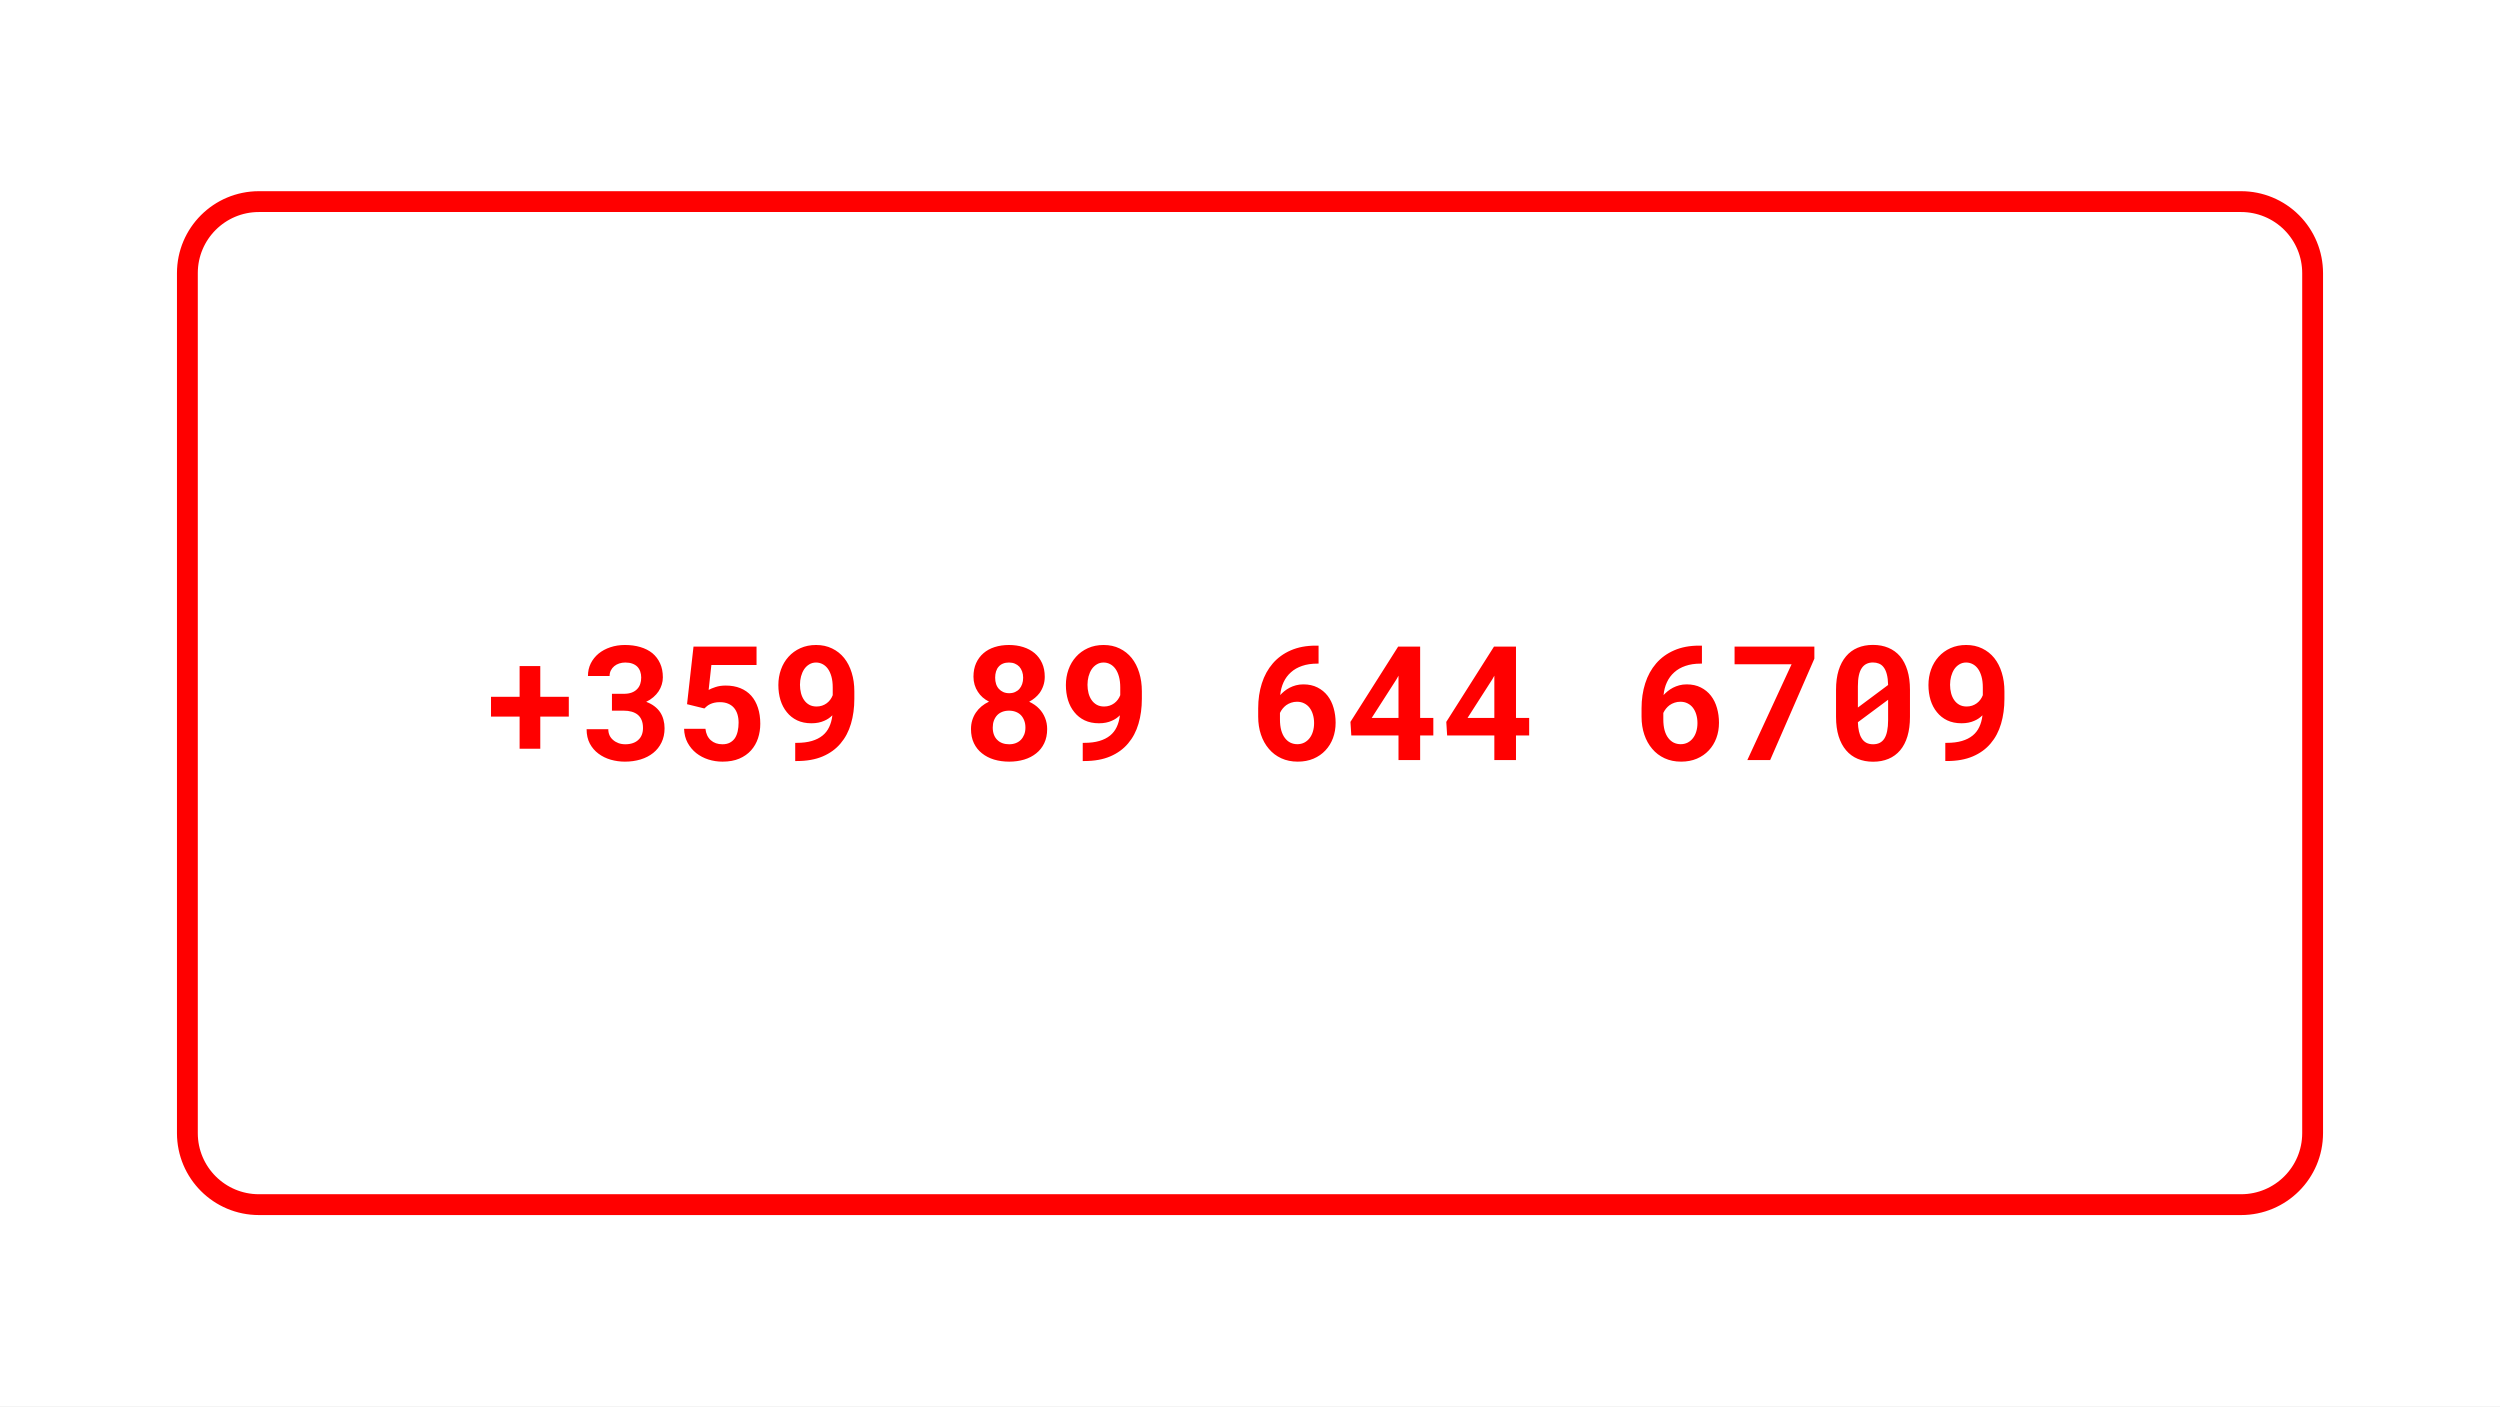
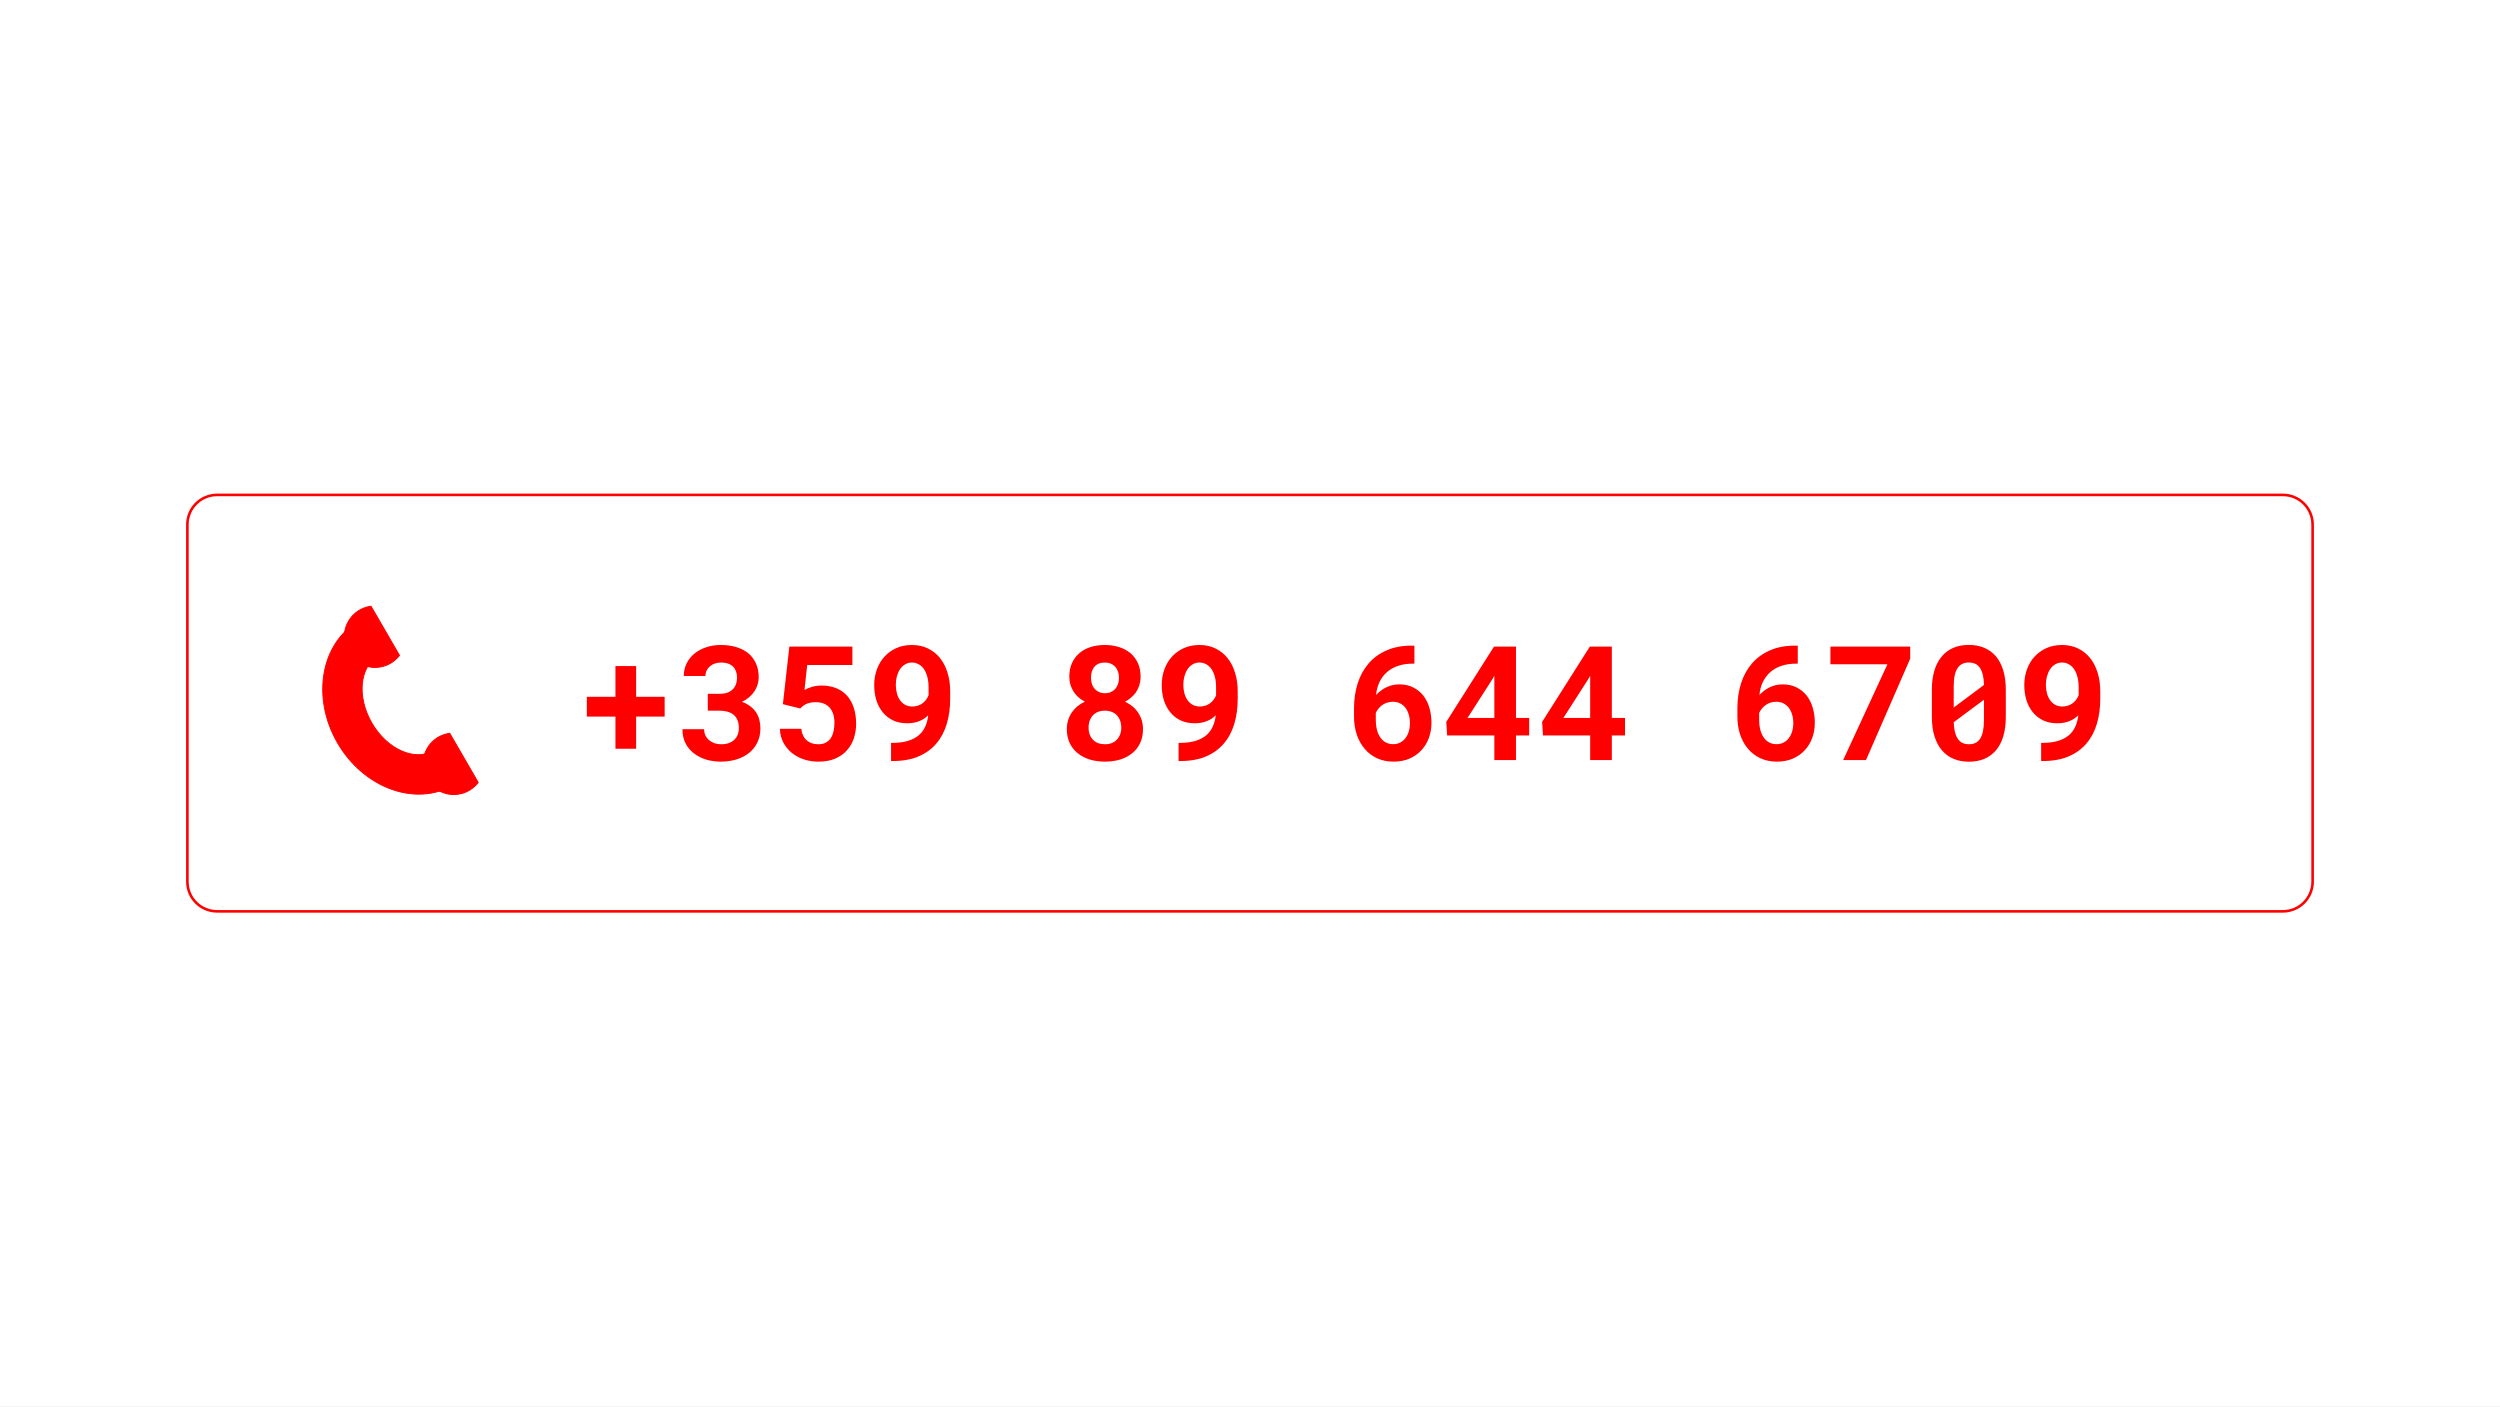
<svg xmlns="http://www.w3.org/2000/svg" version="1.1" viewBox="0.0 0.0 960.0 540.0" fill="none" stroke="none" stroke-linecap="square" stroke-miterlimit="10">
  <clipPath id="p.0">
    <path d="m0 0l960.0 0l0 540.0l-960.0 0l0 -540.0z" clip-rule="nonzero" />
  </clipPath>
  <g clip-path="url(#p.0)">
    <path fill="#ffffff" d="m0 0l960.0 0l0 540.0l-960.0 0z" fill-rule="evenodd" />
-     <path fill="#000000" fill-opacity="0.0" d="m71.953 104.876l0 0c0 -15.165 12.294 -27.458 27.458 -27.458l761.178 0c7.282 0 14.267 2.893 19.416 8.042c5.149 5.149 8.042 12.134 8.042 19.416l0 330.248c0 15.165 -12.294 27.458 -27.458 27.458l-761.178 0l0 0c-15.165 0 -27.458 -12.294 -27.458 -27.458z" fill-rule="evenodd" />
-     <path stroke="#ff0000" stroke-width="8.0" stroke-linejoin="round" stroke-linecap="butt" d="m71.953 104.876l0 0c0 -15.165 12.294 -27.458 27.458 -27.458l761.178 0c7.282 0 14.267 2.893 19.416 8.042c5.149 5.149 8.042 12.134 8.042 19.416l0 330.248c0 15.165 -12.294 27.458 -27.458 27.458l-761.178 0l0 0c-15.165 0 -27.458 -12.294 -27.458 -27.458z" fill-rule="evenodd" />
-     <path fill="#ff0000" d="m207.468 267.567l0 -11.797l-7.938 0l0 11.797l-10.984 0l0 7.609l10.984 0l0 12.328l7.938 0l0 -12.328l10.953 0l0 -7.609l-10.953 0zm27.522 -1.141l0 6.469l4.516 0q1.703 0 3.062 0.391q1.375 0.391 2.359 1.203q0.953 0.797 1.469 2.062q0.516 1.25 0.516 3.016q0 1.406 -0.438 2.547q-0.438 1.141 -1.281 1.922q-0.859 0.859 -2.156 1.312q-1.281 0.453 -2.906 0.453q-1.438 0 -2.641 -0.438q-1.188 -0.438 -2.047 -1.203q-0.906 -0.75 -1.391 -1.812q-0.469 -1.062 -0.469 -2.328l-8.328 0q0 3.172 1.234 5.516q1.25 2.328 3.312 3.859q2.078 1.562 4.719 2.328q2.656 0.75 5.438 0.75q3.234 0 6.031 -0.844q2.797 -0.859 4.844 -2.5q2.031 -1.625 3.188 -4.016q1.172 -2.391 1.172 -5.453q0 -1.734 -0.422 -3.281q-0.406 -1.562 -1.281 -2.891q-0.859 -1.281 -2.203 -2.297q-1.328 -1.016 -3.156 -1.688q1.562 -0.75 2.75 -1.781q1.203 -1.031 2.016 -2.25q0.812 -1.234 1.219 -2.594q0.422 -1.359 0.422 -2.766q0 -3.062 -1.062 -5.375q-1.062 -2.328 -2.969 -3.922q-1.922 -1.547 -4.625 -2.344q-2.688 -0.797 -5.922 -0.797q-3.0 0 -5.594 0.875q-2.578 0.859 -4.5 2.422q-1.922 1.594 -3.016 3.781q-1.078 2.172 -1.078 4.844l8.312 0q0 -1.203 0.484 -2.156q0.484 -0.953 1.312 -1.641q0.812 -0.672 1.906 -1.031q1.094 -0.359 2.344 -0.359q1.531 0 2.688 0.422q1.156 0.422 1.906 1.172q0.75 0.781 1.125 1.844q0.375 1.062 0.375 2.344q0 1.328 -0.375 2.453q-0.375 1.109 -1.125 1.891q-0.812 0.906 -2.125 1.406q-1.297 0.484 -3.094 0.484l-4.516 0zm28.834 3.984l6.656 1.641q0.469 -0.469 1.0 -0.906q0.547 -0.438 1.234 -0.766q0.688 -0.328 1.578 -0.531q0.906 -0.219 2.141 -0.219q1.828 0 3.172 0.578q1.344 0.562 2.25 1.609q0.891 1.047 1.328 2.5q0.438 1.453 0.438 3.188q0 1.766 -0.344 3.297q-0.344 1.531 -1.062 2.641q-0.75 1.094 -1.938 1.734q-1.188 0.625 -2.859 0.625q-2.719 0 -4.469 -1.547q-1.75 -1.562 -2.062 -4.406l-8.203 0q0.094 3.016 1.359 5.375q1.281 2.344 3.312 3.969q2.047 1.609 4.656 2.453q2.625 0.828 5.438 0.828q3.719 0 6.438 -1.156q2.734 -1.172 4.531 -3.188q1.781 -2.0 2.656 -4.625q0.875 -2.641 0.875 -5.578q0 -3.438 -0.906 -6.156q-0.891 -2.734 -2.578 -4.625q-1.703 -1.891 -4.172 -2.891q-2.469 -1.0 -5.609 -1.0q-2.219 0 -3.938 0.578q-1.703 0.562 -2.625 1.094l1.047 -9.578l17.344 0l0 -7.062l-24.203 0l-2.484 22.125zm42.1 14.844l-0.562 0l0 6.984l0.625 0q5.781 0 9.938 -1.781q4.172 -1.781 6.859 -4.984q2.703 -3.172 3.984 -7.547q1.297 -4.375 1.297 -9.578l0 -2.875q0 -3.906 -1.016 -7.156q-1.0 -3.266 -2.891 -5.641q-1.906 -2.359 -4.641 -3.672q-2.719 -1.328 -6.141 -1.328q-3.344 0 -6.031 1.219q-2.672 1.203 -4.562 3.312q-1.891 2.094 -2.891 4.891q-1.0 2.797 -1.0 5.969q0 3.094 0.812 5.781q0.828 2.672 2.453 4.641q1.578 1.984 3.938 3.125q2.375 1.125 5.484 1.125q1.469 0 2.703 -0.25q1.234 -0.25 2.219 -0.703q0.922 -0.391 1.703 -0.922q0.781 -0.547 1.406 -1.172l0 0.172q-0.297 2.406 -1.219 4.344q-0.906 1.922 -2.516 3.234q-1.688 1.375 -4.141 2.094q-2.453 0.719 -5.812 0.719zm7.641 -13.953q-1.625 0 -2.828 -0.672q-1.188 -0.672 -1.969 -1.812q-0.797 -1.141 -1.188 -2.656q-0.391 -1.531 -0.391 -3.203q0 -1.688 0.406 -3.219q0.422 -1.547 1.203 -2.75q0.781 -1.156 1.938 -1.859q1.156 -0.719 2.625 -0.719q1.344 0 2.5 0.609q1.172 0.594 2.047 1.797q0.859 1.188 1.359 2.984q0.5 1.797 0.5 4.203l0 2.953q-0.359 0.938 -0.953 1.734q-0.578 0.781 -1.359 1.359q-0.812 0.594 -1.781 0.922q-0.969 0.328 -2.109 0.328zm87.621 -11.438q0 -2.953 -1.031 -5.219q-1.031 -2.266 -2.859 -3.828q-1.859 -1.547 -4.375 -2.344q-2.516 -0.797 -5.484 -0.797q-2.953 0 -5.469 0.797q-2.5 0.797 -4.297 2.344q-1.812 1.562 -2.844 3.828q-1.016 2.266 -1.016 5.219q0 1.625 0.438 3.094q0.438 1.469 1.25 2.688q0.734 1.172 1.828 2.141q1.094 0.953 2.453 1.641q-1.594 0.75 -2.875 1.812q-1.266 1.062 -2.156 2.375q-0.906 1.344 -1.406 2.953q-0.484 1.594 -0.484 3.391q0 3.094 1.125 5.438q1.125 2.328 3.094 3.875q1.984 1.594 4.656 2.406q2.688 0.797 5.797 0.797q3.078 0 5.75 -0.797q2.672 -0.812 4.641 -2.406q1.953 -1.547 3.062 -3.875q1.125 -2.344 1.125 -5.438q0 -2.328 -0.812 -4.297q-0.797 -1.984 -2.234 -3.484q-0.781 -0.844 -1.766 -1.516q-0.984 -0.672 -2.094 -1.203q1.219 -0.641 2.219 -1.484q1.016 -0.859 1.766 -1.844q0.953 -1.328 1.469 -2.891q0.531 -1.578 0.531 -3.375zm-7.422 19.531q0 1.5 -0.469 2.688q-0.469 1.172 -1.281 2.016q-0.828 0.828 -1.969 1.266q-1.141 0.438 -2.516 0.438q-1.406 0 -2.547 -0.406q-1.141 -0.406 -1.938 -1.188q-0.875 -0.797 -1.359 -2.031q-0.469 -1.234 -0.469 -2.781q0 -1.5 0.438 -2.688q0.453 -1.203 1.266 -2.078q0.812 -0.844 1.953 -1.281q1.156 -0.453 2.594 -0.453q1.438 0 2.594 0.453q1.156 0.438 1.984 1.281q0.812 0.875 1.266 2.078q0.453 1.188 0.453 2.688zm-0.875 -19.141q0 1.312 -0.375 2.406q-0.375 1.094 -1.062 1.875q-0.688 0.781 -1.688 1.219q-0.984 0.438 -2.234 0.438q-1.266 0 -2.266 -0.438q-1.0 -0.438 -1.688 -1.219q-0.719 -0.781 -1.078 -1.875q-0.359 -1.094 -0.359 -2.438q0 -1.312 0.344 -2.406q0.344 -1.094 1.031 -1.844q0.656 -0.75 1.641 -1.156q1.0 -0.406 2.281 -0.406q1.266 0 2.266 0.422q1.0 0.422 1.719 1.172q0.688 0.781 1.078 1.859q0.391 1.078 0.391 2.391zm23.444 25.0l-0.562 0l0 6.984l0.625 0q5.781 0 9.938 -1.781q4.172 -1.781 6.859 -4.984q2.703 -3.172 3.984 -7.547q1.297 -4.375 1.297 -9.578l0 -2.875q0 -3.906 -1.016 -7.156q-1.0 -3.266 -2.891 -5.641q-1.906 -2.359 -4.641 -3.672q-2.719 -1.328 -6.141 -1.328q-3.344 0 -6.031 1.219q-2.672 1.203 -4.562 3.312q-1.891 2.094 -2.891 4.891q-1.0 2.797 -1.0 5.969q0 3.094 0.812 5.781q0.828 2.672 2.453 4.641q1.578 1.984 3.938 3.125q2.375 1.125 5.484 1.125q1.469 0 2.703 -0.25q1.234 -0.25 2.219 -0.703q0.922 -0.391 1.703 -0.922q0.781 -0.547 1.406 -1.172l0 0.172q-0.297 2.406 -1.219 4.344q-0.906 1.922 -2.516 3.234q-1.688 1.375 -4.141 2.094q-2.453 0.719 -5.812 0.719zm7.641 -13.953q-1.625 0 -2.828 -0.672q-1.188 -0.672 -1.969 -1.812q-0.797 -1.141 -1.188 -2.656q-0.391 -1.531 -0.391 -3.203q0 -1.688 0.406 -3.219q0.422 -1.547 1.203 -2.75q0.781 -1.156 1.938 -1.859q1.156 -0.719 2.625 -0.719q1.344 0 2.5 0.609q1.172 0.594 2.047 1.797q0.859 1.188 1.359 2.984q0.5 1.797 0.5 4.203l0 2.953q-0.359 0.938 -0.953 1.734q-0.578 0.781 -1.359 1.359q-0.812 0.594 -1.781 0.922q-0.969 0.328 -2.109 0.328zm82.356 -23.375l-1.109 0q-5.422 0 -9.562 1.812q-4.125 1.797 -6.906 5.016q-2.797 3.234 -4.203 7.656q-1.406 4.406 -1.406 9.578l0 3.219q0 3.734 1.062 6.891q1.062 3.156 3.047 5.469q1.938 2.312 4.75 3.609q2.828 1.297 6.328 1.297q3.359 0 6.047 -1.141q2.703 -1.156 4.578 -3.172q1.891 -2.0 2.906 -4.719q1.016 -2.734 1.016 -5.906q0 -2.969 -0.766 -5.641q-0.75 -2.688 -2.312 -4.719q-1.562 -2.016 -3.891 -3.188q-2.312 -1.188 -5.422 -1.188q-1.531 0 -2.859 0.359q-1.312 0.359 -2.406 0.922q-1.141 0.609 -2.047 1.344q-0.891 0.734 -1.578 1.484q0.266 -2.734 1.297 -4.938q1.031 -2.219 2.828 -3.812q1.766 -1.594 4.297 -2.453q2.531 -0.875 5.828 -0.875l0.484 0l0 -6.906zm-8.266 21.547q1.547 0 2.766 0.625q1.219 0.609 2.047 1.688q0.844 1.109 1.281 2.609q0.453 1.5 0.453 3.266q0 1.766 -0.453 3.25q-0.438 1.469 -1.281 2.547q-0.828 1.078 -2.031 1.703q-1.203 0.609 -2.672 0.609q-1.438 0 -2.672 -0.594q-1.219 -0.609 -2.109 -1.797q-0.906 -1.172 -1.406 -2.969q-0.484 -1.797 -0.484 -4.188l0 -2.453q0.422 -0.906 1.031 -1.656q0.609 -0.75 1.359 -1.312q0.875 -0.625 1.922 -0.969q1.047 -0.359 2.25 -0.359zm47.272 6.203l0 -27.391l-8.438 0l-18.328 28.922l0.328 5.203l18.125 0l0 9.469l8.312 0l0 -9.469l5.062 0l0 -6.734l-5.062 0zm-18.594 0l9.469 -14.766l0.812 -1.438l0 16.203l-10.281 0zm55.397 0l0 -27.391l-8.438 0l-18.328 28.922l0.328 5.203l18.125 0l0 9.469l8.312 0l0 -9.469l5.062 0l0 -6.734l-5.062 0zm-18.594 0l9.469 -14.766l0.812 -1.438l0 16.203l-10.281 0zm89.996 -27.75l-1.109 0q-5.422 0 -9.562 1.812q-4.125 1.797 -6.906 5.016q-2.797 3.234 -4.203 7.656q-1.406 4.406 -1.406 9.578l0 3.219q0 3.734 1.062 6.891q1.062 3.156 3.047 5.469q1.938 2.312 4.75 3.609q2.828 1.297 6.328 1.297q3.359 0 6.047 -1.141q2.703 -1.156 4.578 -3.172q1.891 -2.0 2.906 -4.719q1.016 -2.734 1.016 -5.906q0 -2.969 -0.766 -5.641q-0.75 -2.688 -2.312 -4.719q-1.562 -2.016 -3.891 -3.188q-2.312 -1.188 -5.422 -1.188q-1.531 0 -2.859 0.359q-1.312 0.359 -2.406 0.922q-1.141 0.609 -2.047 1.344q-0.891 0.734 -1.578 1.484q0.266 -2.734 1.297 -4.938q1.031 -2.219 2.828 -3.812q1.766 -1.594 4.297 -2.453q2.531 -0.875 5.828 -0.875l0.484 0l0 -6.906zm-8.266 21.547q1.547 0 2.766 0.625q1.219 0.609 2.047 1.688q0.844 1.109 1.281 2.609q0.453 1.5 0.453 3.266q0 1.766 -0.453 3.25q-0.438 1.469 -1.281 2.547q-0.828 1.078 -2.031 1.703q-1.203 0.609 -2.672 0.609q-1.438 0 -2.672 -0.594q-1.219 -0.609 -2.109 -1.797q-0.906 -1.172 -1.406 -2.969q-0.484 -1.797 -0.484 -4.188l0 -2.453q0.422 -0.906 1.031 -1.656q0.609 -0.75 1.359 -1.312q0.875 -0.625 1.922 -0.969q1.047 -0.359 2.25 -0.359zm51.443 -16.547l0 -4.641l-30.641 0l0 6.797l21.891 0l-17.0 36.797l8.766 0l16.984 -38.953zm36.709 22.359l0 -10.422q0 -4.219 -0.984 -7.438q-0.984 -3.219 -2.812 -5.406q-1.859 -2.156 -4.5 -3.266q-2.625 -1.109 -5.922 -1.109q-3.266 0 -5.891 1.109q-2.625 1.109 -4.438 3.266q-1.859 2.188 -2.859 5.406q-0.984 3.219 -0.984 7.438l0 10.422q0 4.219 1.0 7.453q1.016 3.219 2.859 5.375q1.828 2.172 4.469 3.281q2.641 1.109 5.906 1.109q3.281 0 5.922 -1.109q2.641 -1.109 4.469 -3.281q1.828 -2.156 2.797 -5.375q0.969 -3.234 0.969 -7.453zm-20.0 -3.594q0 -0.922 0 -1.391q0 -0.484 0 -1.922l0 -4.828q0 -2.422 0.375 -4.188q0.375 -1.766 1.156 -2.875q0.719 -1.047 1.781 -1.562q1.062 -0.531 2.469 -0.531q1.25 0 2.25 0.406q1.016 0.391 1.703 1.234q0.891 1.047 1.359 2.797q0.469 1.75 0.516 4.203l-11.609 8.656zm11.609 4.859q0 2.422 -0.375 4.203q-0.359 1.781 -1.109 2.922q-0.719 1.078 -1.797 1.609q-1.078 0.516 -2.484 0.516q-1.531 0 -2.641 -0.594q-1.109 -0.609 -1.828 -1.828q-0.625 -1.016 -0.969 -2.547q-0.344 -1.531 -0.406 -3.5l11.609 -8.625q0 0.859 0 1.328q0 0.469 0 1.453l0 5.062zm22.522 8.703l-0.562 0l0 6.984l0.625 0q5.781 0 9.938 -1.781q4.172 -1.781 6.859 -4.984q2.703 -3.172 3.984 -7.547q1.297 -4.375 1.297 -9.578l0 -2.875q0 -3.906 -1.016 -7.156q-1.0 -3.266 -2.891 -5.641q-1.906 -2.359 -4.641 -3.672q-2.719 -1.328 -6.141 -1.328q-3.344 0 -6.031 1.219q-2.672 1.203 -4.562 3.312q-1.891 2.094 -2.891 4.891q-1.0 2.797 -1.0 5.969q0 3.094 0.812 5.781q0.828 2.672 2.453 4.641q1.578 1.984 3.938 3.125q2.375 1.125 5.484 1.125q1.469 0 2.703 -0.25q1.234 -0.25 2.219 -0.703q0.922 -0.391 1.703 -0.922q0.781 -0.547 1.406 -1.172l0 0.172q-0.297 2.406 -1.219 4.344q-0.906 1.922 -2.516 3.234q-1.688 1.375 -4.141 2.094q-2.453 0.719 -5.812 0.719zm7.641 -13.953q-1.625 0 -2.828 -0.672q-1.188 -0.672 -1.969 -1.812q-0.797 -1.141 -1.188 -2.656q-0.391 -1.531 -0.391 -3.203q0 -1.688 0.406 -3.219q0.422 -1.547 1.203 -2.75q0.781 -1.156 1.938 -1.859q1.156 -0.719 2.625 -0.719q1.344 0 2.5 0.609q1.172 0.594 2.047 1.797q0.859 1.188 1.359 2.984q0.5 1.797 0.5 4.203l0 2.953q-0.359 0.938 -0.953 1.734q-0.578 0.781 -1.359 1.359q-0.812 0.594 -1.781 0.922q-0.969 0.328 -2.109 0.328z" fill-rule="nonzero" />
+     <path fill="#ff0000" d="m174.1 301.465l0 0c-14.542 8.402 -34.467 1.125 -44.504 -16.252c-10.037 -17.377 -6.385 -38.275 8.157 -46.677l7.605 13.166l0 0c-7.271 4.201 -8.434 15.799 -2.597 25.905c5.837 10.106 16.463 14.893 23.734 10.692z" fill-rule="evenodd" />
+     <path stroke="#ff0000" stroke-width="0.375" stroke-linejoin="round" stroke-linecap="butt" d="m174.1 301.465l0 0c-14.542 8.402 -34.467 1.125 -44.504 -16.252c-10.037 -17.377 -6.385 -38.275 8.157 -46.677l7.605 13.166l0 0c-7.271 4.201 -8.434 15.799 -2.597 25.905c5.837 10.106 16.463 14.893 23.734 10.692z" fill-rule="evenodd" />
+     <path fill="#ff0000" d="m153.398 251.662c-3.246 4.244 -8.937 5.778 -13.876 3.741c-4.939 -2.037 -7.894 -7.137 -7.205 -12.435c0.689 -5.298 4.851 -9.473 10.147 -10.178z" fill-rule="evenodd" />
+     <path stroke="#ff0000" stroke-width="0.375" stroke-linejoin="round" stroke-linecap="butt" d="m153.398 251.662c-3.246 4.244 -8.937 5.778 -13.876 3.741c-4.939 -2.037 -7.894 -7.137 -7.205 -12.435c0.689 -5.298 4.851 -9.473 10.147 -10.178z" fill-rule="evenodd" />
+     <path fill="#ff0000" d="m183.633 300.464c-3.246 4.244 -8.937 5.778 -13.876 3.741c-4.939 -2.037 -7.894 -7.137 -7.205 -12.435c0.689 -5.298 4.851 -9.473 10.147 -10.178z" fill-rule="evenodd" />
+     <path stroke="#ff0000" stroke-width="0.375" stroke-linejoin="round" stroke-linecap="butt" d="m183.633 300.464c-3.246 4.244 -8.937 5.778 -13.876 3.741c-4.939 -2.037 -7.894 -7.137 -7.205 -12.435c0.689 -5.298 4.851 -9.473 10.147 -10.178z" fill-rule="evenodd" />
+     <path fill="#000000" fill-opacity="0.0" d="m71.953 201.447l0 0c0 -6.296 5.104 -11.4 11.4 -11.4l793.295 0c3.023 0 5.923 1.201 8.061 3.339c2.138 2.138 3.339 5.037 3.339 8.061l0 137.106c0 6.296 -5.104 11.4 -11.4 11.4l-793.295 0c-6.296 0 -11.4 -5.104 -11.4 -11.4z" fill-rule="evenodd" />
+     <path stroke="#ff0000" stroke-width="1.0" stroke-linejoin="round" stroke-linecap="butt" d="m71.953 201.447l0 0c0 -6.296 5.104 -11.4 11.4 -11.4l793.295 0c3.023 0 5.923 1.201 8.061 3.339c2.138 2.138 3.339 5.037 3.339 8.061l0 137.106c0 6.296 -5.104 11.4 -11.4 11.4l-793.295 0c-6.296 0 -11.4 -5.104 -11.4 -11.4z" fill-rule="evenodd" />
+     <path fill="#ff0000" d="m244.271 267.567l0 -11.797l-7.938 0l0 11.797l-10.984 0l0 7.609l10.984 0l0 12.328l7.938 0l0 -12.328l10.953 0l0 -7.609l-10.953 0zm27.522 -1.141l0 6.469l4.516 0q1.703 0 3.062 0.391q1.375 0.391 2.359 1.203q0.953 0.797 1.469 2.062q0.516 1.25 0.516 3.016q0 1.406 -0.438 2.547q-0.438 1.141 -1.281 1.922q-0.859 0.859 -2.156 1.312q-1.281 0.453 -2.906 0.453q-1.438 0 -2.641 -0.438q-1.188 -0.438 -2.047 -1.203q-0.906 -0.75 -1.391 -1.812q-0.469 -1.062 -0.469 -2.328l-8.328 0q0 3.172 1.234 5.516q1.25 2.328 3.312 3.859q2.078 1.562 4.719 2.328q2.656 0.75 5.438 0.75q3.234 0 6.031 -0.844q2.797 -0.859 4.844 -2.5q2.031 -1.625 3.188 -4.016q1.172 -2.391 1.172 -5.453q0 -1.734 -0.422 -3.281q-0.406 -1.562 -1.281 -2.891q-0.859 -1.281 -2.203 -2.297q-1.328 -1.016 -3.156 -1.688q1.562 -0.75 2.75 -1.781q1.203 -1.031 2.016 -2.25q0.812 -1.234 1.219 -2.594q0.422 -1.359 0.422 -2.766q0 -3.062 -1.062 -5.375q-1.062 -2.328 -2.969 -3.922q-1.922 -1.547 -4.625 -2.344q-2.688 -0.797 -5.922 -0.797q-3.0 0 -5.594 0.875q-2.578 0.859 -4.5 2.422q-1.922 1.594 -3.016 3.781q-1.078 2.172 -1.078 4.844l8.312 0q0 -1.203 0.484 -2.156q0.484 -0.953 1.312 -1.641q0.812 -0.672 1.906 -1.031q1.094 -0.359 2.344 -0.359q1.531 0 2.688 0.422q1.156 0.422 1.906 1.172q0.75 0.781 1.125 1.844q0.375 1.062 0.375 2.344q0 1.328 -0.375 2.453q-0.375 1.109 -1.125 1.891q-0.812 0.906 -2.125 1.406q-1.297 0.484 -3.094 0.484l-4.516 0zm28.834 3.984l6.656 1.641q0.469 -0.469 1.0 -0.906q0.547 -0.438 1.234 -0.766q0.688 -0.328 1.578 -0.531q0.906 -0.219 2.141 -0.219q1.828 0 3.172 0.578q1.344 0.562 2.25 1.609q0.891 1.047 1.328 2.5q0.438 1.453 0.438 3.188q0 1.766 -0.344 3.297q-0.344 1.531 -1.062 2.641q-0.75 1.094 -1.938 1.734q-1.188 0.625 -2.859 0.625q-2.719 0 -4.469 -1.547q-1.75 -1.562 -2.062 -4.406l-8.203 0q0.094 3.016 1.359 5.375q1.281 2.344 3.312 3.969q2.047 1.609 4.656 2.453q2.625 0.828 5.438 0.828q3.719 0 6.438 -1.156q2.734 -1.172 4.531 -3.188q1.781 -2.0 2.656 -4.625q0.875 -2.641 0.875 -5.578q0 -3.438 -0.906 -6.156q-0.891 -2.734 -2.578 -4.625q-1.703 -1.891 -4.172 -2.891q-2.469 -1.0 -5.609 -1.0q-2.219 0 -3.938 0.578q-1.703 0.562 -2.625 1.094l1.047 -9.578l17.344 0l0 -7.062l-24.203 0l-2.484 22.125zm42.1 14.844l-0.562 0l0 6.984l0.625 0q5.781 0 9.938 -1.781q4.172 -1.781 6.859 -4.984q2.703 -3.172 3.984 -7.547q1.297 -4.375 1.297 -9.578l0 -2.875q0 -3.906 -1.016 -7.156q-1.0 -3.266 -2.891 -5.641q-1.906 -2.359 -4.641 -3.672q-2.719 -1.328 -6.141 -1.328q-3.344 0 -6.031 1.219q-2.672 1.203 -4.562 3.312q-1.891 2.094 -2.891 4.891q-1.0 2.797 -1.0 5.969q0 3.094 0.812 5.781q0.828 2.672 2.453 4.641q1.578 1.984 3.938 3.125q2.375 1.125 5.484 1.125q1.469 0 2.703 -0.25q1.234 -0.25 2.219 -0.703q0.922 -0.391 1.703 -0.922q0.781 -0.547 1.406 -1.172l0 0.172q-0.297 2.406 -1.219 4.344q-0.906 1.922 -2.516 3.234q-1.688 1.375 -4.141 2.094q-2.453 0.719 -5.812 0.719zm7.641 -13.953q-1.625 0 -2.828 -0.672q-1.188 -0.672 -1.969 -1.812q-0.797 -1.141 -1.188 -2.656q-0.391 -1.531 -0.391 -3.203q0 -1.688 0.406 -3.219q0.422 -1.547 1.203 -2.75q0.781 -1.156 1.938 -1.859q1.156 -0.719 2.625 -0.719q1.344 0 2.5 0.609q1.172 0.594 2.047 1.797q0.859 1.188 1.359 2.984q0.5 1.797 0.5 4.203l0 2.953q-0.359 0.938 -0.953 1.734q-0.578 0.781 -1.359 1.359q-0.812 0.594 -1.781 0.922q-0.969 0.328 -2.109 0.328zm87.621 -11.438q0 -2.953 -1.031 -5.219q-1.031 -2.266 -2.859 -3.828q-1.859 -1.547 -4.375 -2.344q-2.516 -0.797 -5.484 -0.797q-2.953 0 -5.469 0.797q-2.5 0.797 -4.297 2.344q-1.812 1.562 -2.844 3.828q-1.016 2.266 -1.016 5.219q0 1.625 0.438 3.094q0.438 1.469 1.25 2.688q0.734 1.172 1.828 2.141q1.094 0.953 2.453 1.641q-1.594 0.75 -2.875 1.812q-1.266 1.062 -2.156 2.375q-0.906 1.344 -1.406 2.953q-0.484 1.594 -0.484 3.391q0 3.094 1.125 5.438q1.125 2.328 3.094 3.875q1.984 1.594 4.656 2.406q2.688 0.797 5.797 0.797q3.078 0 5.75 -0.797q2.672 -0.812 4.641 -2.406q1.953 -1.547 3.062 -3.875q1.125 -2.344 1.125 -5.438q0 -2.328 -0.812 -4.297q-0.797 -1.984 -2.234 -3.484q-0.781 -0.844 -1.766 -1.516q-0.984 -0.672 -2.094 -1.203q1.219 -0.641 2.219 -1.484q1.016 -0.859 1.766 -1.844q0.953 -1.328 1.469 -2.891q0.531 -1.578 0.531 -3.375zm-7.422 19.531q0 1.5 -0.469 2.688q-0.469 1.172 -1.281 2.016q-0.828 0.828 -1.969 1.266q-1.141 0.438 -2.516 0.438q-1.406 0 -2.547 -0.406q-1.141 -0.406 -1.938 -1.188q-0.875 -0.797 -1.359 -2.031q-0.469 -1.234 -0.469 -2.781q0 -1.5 0.438 -2.688q0.453 -1.203 1.266 -2.078q0.812 -0.844 1.953 -1.281q1.156 -0.453 2.594 -0.453q1.438 0 2.594 0.453q1.156 0.438 1.984 1.281q0.812 0.875 1.266 2.078q0.453 1.188 0.453 2.688zm-0.875 -19.141q0 1.312 -0.375 2.406q-0.375 1.094 -1.062 1.875q-0.688 0.781 -1.688 1.219q-0.984 0.438 -2.234 0.438q-1.266 0 -2.266 -0.438q-1.0 -0.438 -1.688 -1.219q-0.719 -0.781 -1.078 -1.875q-0.359 -1.094 -0.359 -2.438q0 -1.312 0.344 -2.406q0.344 -1.094 1.031 -1.844q0.656 -0.75 1.641 -1.156q1.0 -0.406 2.281 -0.406q1.266 0 2.266 0.422q1.0 0.422 1.719 1.172q0.688 0.781 1.078 1.859q0.391 1.078 0.391 2.391zm23.443 25.0l-0.562 0l0 6.984l0.625 0q5.781 0 9.938 -1.781q4.172 -1.781 6.859 -4.984q2.703 -3.172 3.984 -7.547q1.297 -4.375 1.297 -9.578l0 -2.875q0 -3.906 -1.016 -7.156q-1.0 -3.266 -2.891 -5.641q-1.906 -2.359 -4.641 -3.672q-2.719 -1.328 -6.141 -1.328q-3.344 0 -6.031 1.219q-2.672 1.203 -4.562 3.312q-1.891 2.094 -2.891 4.891q-1.0 2.797 -1.0 5.969q0 3.094 0.812 5.781q0.828 2.672 2.453 4.641q1.578 1.984 3.938 3.125q2.375 1.125 5.484 1.125q1.469 0 2.703 -0.25q1.234 -0.25 2.219 -0.703q0.922 -0.391 1.703 -0.922q0.781 -0.547 1.406 -1.172l0 0.172q-0.297 2.406 -1.219 4.344q-0.906 1.922 -2.516 3.234q-1.688 1.375 -4.141 2.094q-2.453 0.719 -5.812 0.719zm7.641 -13.953q-1.625 0 -2.828 -0.672q-1.188 -0.672 -1.969 -1.812q-0.797 -1.141 -1.188 -2.656q-0.391 -1.531 -0.391 -3.203q0 -1.688 0.406 -3.219q0.422 -1.547 1.203 -2.75q0.781 -1.156 1.938 -1.859q1.156 -0.719 2.625 -0.719q1.344 0 2.5 0.609q1.172 0.594 2.047 1.797q0.859 1.188 1.359 2.984q0.5 1.797 0.5 4.203l0 2.953q-0.359 0.938 -0.953 1.734q-0.578 0.781 -1.359 1.359q-0.812 0.594 -1.781 0.922q-0.969 0.328 -2.109 0.328zm82.356 -23.375l-1.109 0q-5.422 0 -9.562 1.812q-4.125 1.797 -6.906 5.016q-2.797 3.234 -4.203 7.656q-1.406 4.406 -1.406 9.578l0 3.219q0 3.734 1.062 6.891q1.062 3.156 3.047 5.469q1.938 2.312 4.75 3.609q2.828 1.297 6.328 1.297q3.359 0 6.047 -1.141q2.703 -1.156 4.578 -3.172q1.891 -2.0 2.906 -4.719q1.016 -2.734 1.016 -5.906q0 -2.969 -0.766 -5.641q-0.75 -2.688 -2.312 -4.719q-1.562 -2.016 -3.891 -3.188q-2.312 -1.188 -5.422 -1.188q-1.531 0 -2.859 0.359q-1.312 0.359 -2.406 0.922q-1.141 0.609 -2.047 1.344q-0.891 0.734 -1.578 1.484q0.266 -2.734 1.297 -4.938q1.031 -2.219 2.828 -3.812q1.766 -1.594 4.297 -2.453q2.531 -0.875 5.828 -0.875l0.484 0l0 -6.906zm-8.266 21.547q1.547 0 2.766 0.625q1.219 0.609 2.047 1.688q0.844 1.109 1.281 2.609q0.453 1.5 0.453 3.266q0 1.766 -0.453 3.25q-0.438 1.469 -1.281 2.547q-0.828 1.078 -2.031 1.703q-1.203 0.609 -2.672 0.609q-1.438 0 -2.672 -0.594q-1.219 -0.609 -2.109 -1.797q-0.906 -1.172 -1.406 -2.969q-0.484 -1.797 -0.484 -4.188l0 -2.453q0.422 -0.906 1.031 -1.656q0.609 -0.75 1.359 -1.312q0.875 -0.625 1.922 -0.969q1.047 -0.359 2.25 -0.359zm47.272 6.203l0 -27.391l-8.438 0l-18.328 28.922l0.328 5.203l18.125 0l0 9.469l8.312 0l0 -9.469l5.062 0l0 -6.734l-5.062 0zm-18.594 0l9.469 -14.766l0.812 -1.438l0 16.203l-10.281 0zm55.397 0l0 -27.391l-8.438 0l-18.328 28.922l0.328 5.203l18.125 0l0 9.469l8.312 0l0 -9.469l5.062 0l0 -6.734l-5.062 0zm-18.594 0l9.469 -14.766l0.812 -1.438l0 16.203l-10.281 0zm89.996 -27.75l-1.109 0q-5.422 0 -9.562 1.812q-4.125 1.797 -6.906 5.016q-2.797 3.234 -4.203 7.656q-1.406 4.406 -1.406 9.578l0 3.219q0 3.734 1.062 6.891q1.062 3.156 3.047 5.469q1.938 2.312 4.75 3.609q2.828 1.297 6.328 1.297q3.359 0 6.047 -1.141q2.703 -1.156 4.578 -3.172q1.891 -2.0 2.906 -4.719q1.016 -2.734 1.016 -5.906q0 -2.969 -0.766 -5.641q-0.75 -2.688 -2.312 -4.719q-1.562 -2.016 -3.891 -3.188q-2.312 -1.188 -5.422 -1.188q-1.531 0 -2.859 0.359q-1.312 0.359 -2.406 0.922q-1.141 0.609 -2.047 1.344q-0.891 0.734 -1.578 1.484q0.266 -2.734 1.297 -4.938q1.031 -2.219 2.828 -3.812q1.766 -1.594 4.297 -2.453q2.531 -0.875 5.828 -0.875l0.484 0l0 -6.906zm-8.266 21.547q1.547 0 2.766 0.625q1.219 0.609 2.047 1.688q0.844 1.109 1.281 2.609q0.453 1.5 0.453 3.266q0 1.766 -0.453 3.25q-0.438 1.469 -1.281 2.547q-0.828 1.078 -2.031 1.703q-1.203 0.609 -2.672 0.609q-1.438 0 -2.672 -0.594q-1.219 -0.609 -2.109 -1.797q-0.906 -1.172 -1.406 -2.969q-0.484 -1.797 -0.484 -4.188l0 -2.453q0.422 -0.906 1.031 -1.656q0.609 -0.75 1.359 -1.312q0.875 -0.625 1.922 -0.969q1.047 -0.359 2.25 -0.359zm51.443 -16.547l0 -4.641l-30.641 0l0 6.797l21.891 0l-17.0 36.797l8.766 0l16.984 -38.953zm36.709 22.359l0 -10.422q0 -4.219 -0.984 -7.438q-0.984 -3.219 -2.812 -5.406q-1.859 -2.156 -4.5 -3.266q-2.625 -1.109 -5.922 -1.109q-3.266 0 -5.891 1.109q-2.625 1.109 -4.438 3.266q-1.859 2.188 -2.859 5.406q-0.984 3.219 -0.984 7.438l0 10.422q0 4.219 1.0 7.453q1.016 3.219 2.859 5.375q1.828 2.172 4.469 3.281q2.641 1.109 5.906 1.109q3.281 0 5.922 -1.109q2.641 -1.109 4.469 -3.281q1.828 -2.156 2.797 -5.375q0.969 -3.234 0.969 -7.453zm-20.0 -3.594q0 -0.922 0 -1.391q0 -0.484 0 -1.922l0 -4.828q0 -2.422 0.375 -4.188q0.375 -1.766 1.156 -2.875q0.719 -1.047 1.781 -1.563q1.062 -0.531 2.469 -0.531q1.25 0 2.25 0.406q1.016 0.391 1.703 1.234q0.891 1.047 1.359 2.797q0.469 1.75 0.516 4.203l-11.609 8.656zm11.609 4.859q0 2.422 -0.375 4.203q-0.359 1.781 -1.109 2.922q-0.719 1.078 -1.797 1.609q-1.078 0.516 -2.484 0.516q-1.531 0 -2.641 -0.594q-1.109 -0.609 -1.828 -1.828q-0.625 -1.016 -0.969 -2.547q-0.344 -1.531 -0.406 -3.5l11.609 -8.625q0 0.859 0 1.328q0 0.469 0 1.453l0 5.062zm22.522 8.703l-0.562 0l0 6.984l0.625 0q5.781 0 9.938 -1.781q4.172 -1.781 6.859 -4.984q2.703 -3.172 3.984 -7.547q1.297 -4.375 1.297 -9.578l0 -2.875q0 -3.906 -1.016 -7.156q-1.0 -3.266 -2.891 -5.641q-1.906 -2.359 -4.641 -3.672q-2.719 -1.328 -6.141 -1.328q-3.344 0 -6.031 1.219q-2.672 1.203 -4.562 3.312q-1.891 2.094 -2.891 4.891q-1.0 2.797 -1.0 5.969q0 3.094 0.812 5.781q0.828 2.672 2.453 4.641q1.578 1.984 3.938 3.125q2.375 1.125 5.484 1.125q1.469 0 2.703 -0.25q1.234 -0.25 2.219 -0.703q0.922 -0.391 1.703 -0.922q0.781 -0.547 1.406 -1.172l0 0.172q-0.297 2.406 -1.219 4.344q-0.906 1.922 -2.516 3.234q-1.688 1.375 -4.141 2.094q-2.453 0.719 -5.812 0.719zm7.641 -13.953q-1.625 0 -2.828 -0.672q-1.188 -0.672 -1.969 -1.812q-0.797 -1.141 -1.188 -2.656q-0.391 -1.531 -0.391 -3.203q0 -1.688 0.406 -3.219q0.422 -1.547 1.203 -2.75q0.781 -1.156 1.938 -1.859q1.156 -0.719 2.625 -0.719q1.344 0 2.5 0.609q1.172 0.594 2.047 1.797q0.859 1.188 1.359 2.984q0.5 1.797 0.5 4.203l0 2.953q-0.359 0.938 -0.953 1.734q-0.578 0.781 -1.359 1.359q-0.812 0.594 -1.781 0.922q-0.969 0.328 -2.109 0.328z" fill-rule="nonzero" />
  </g>
</svg>
